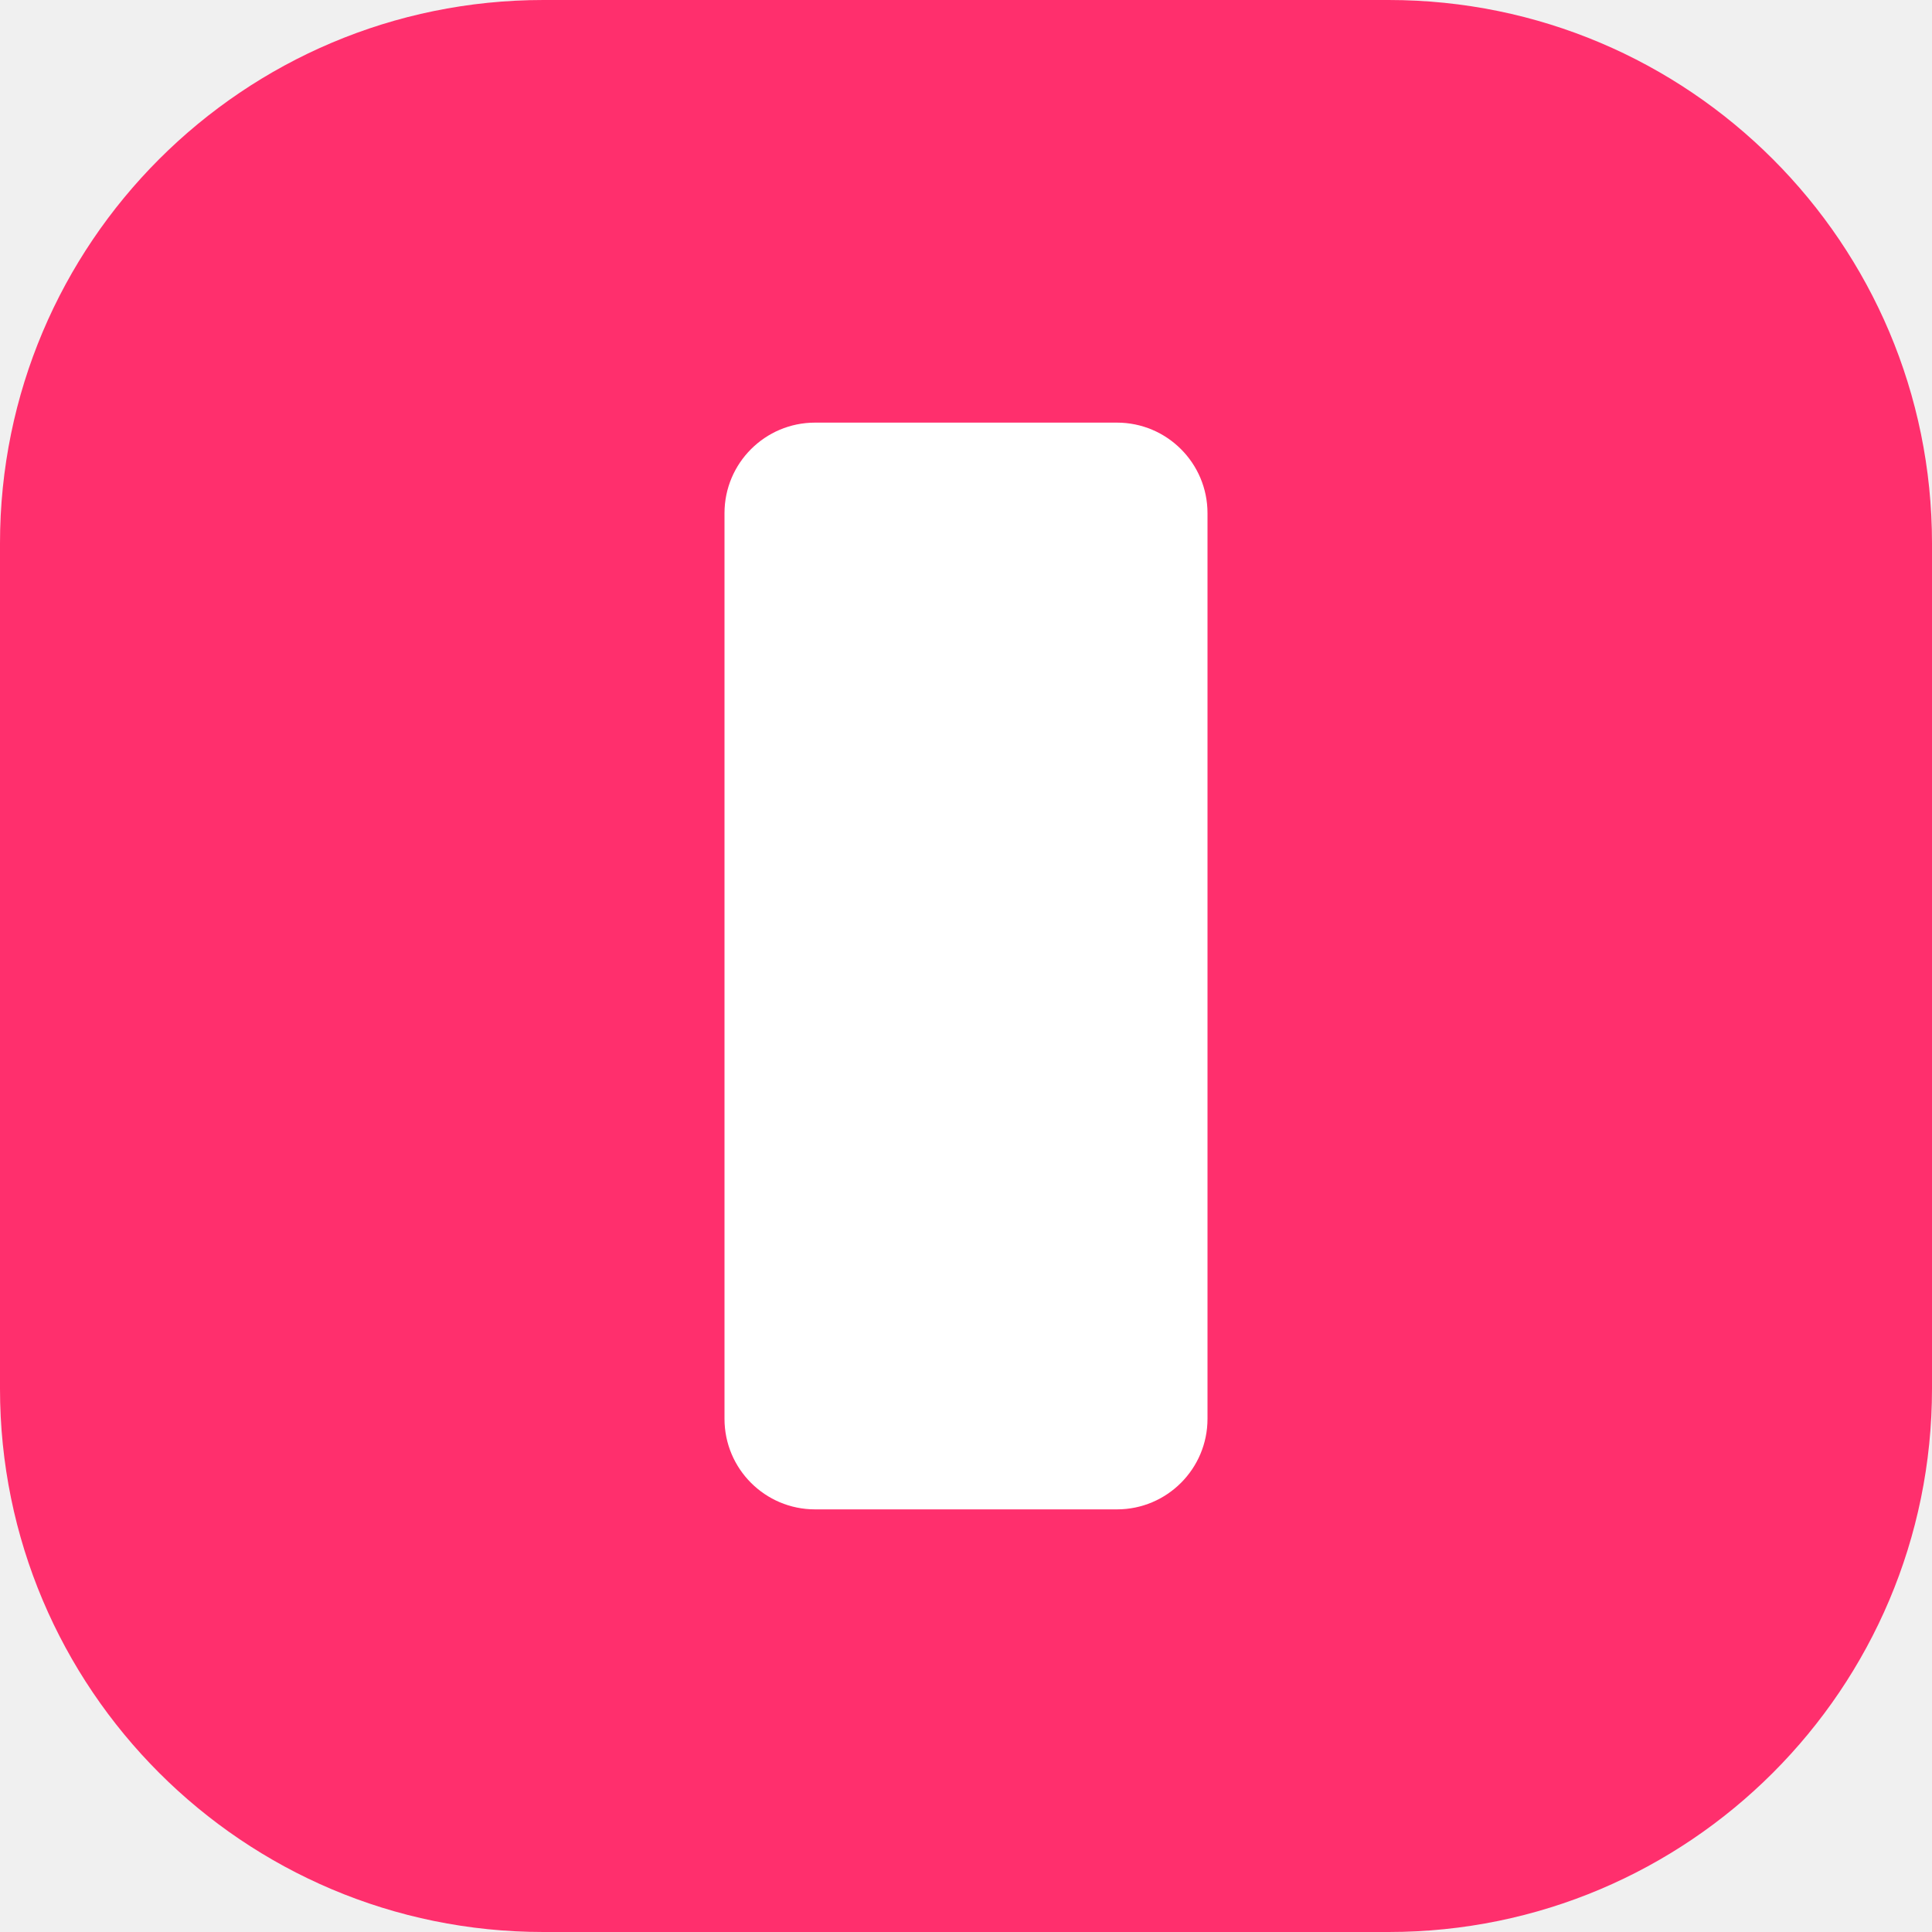
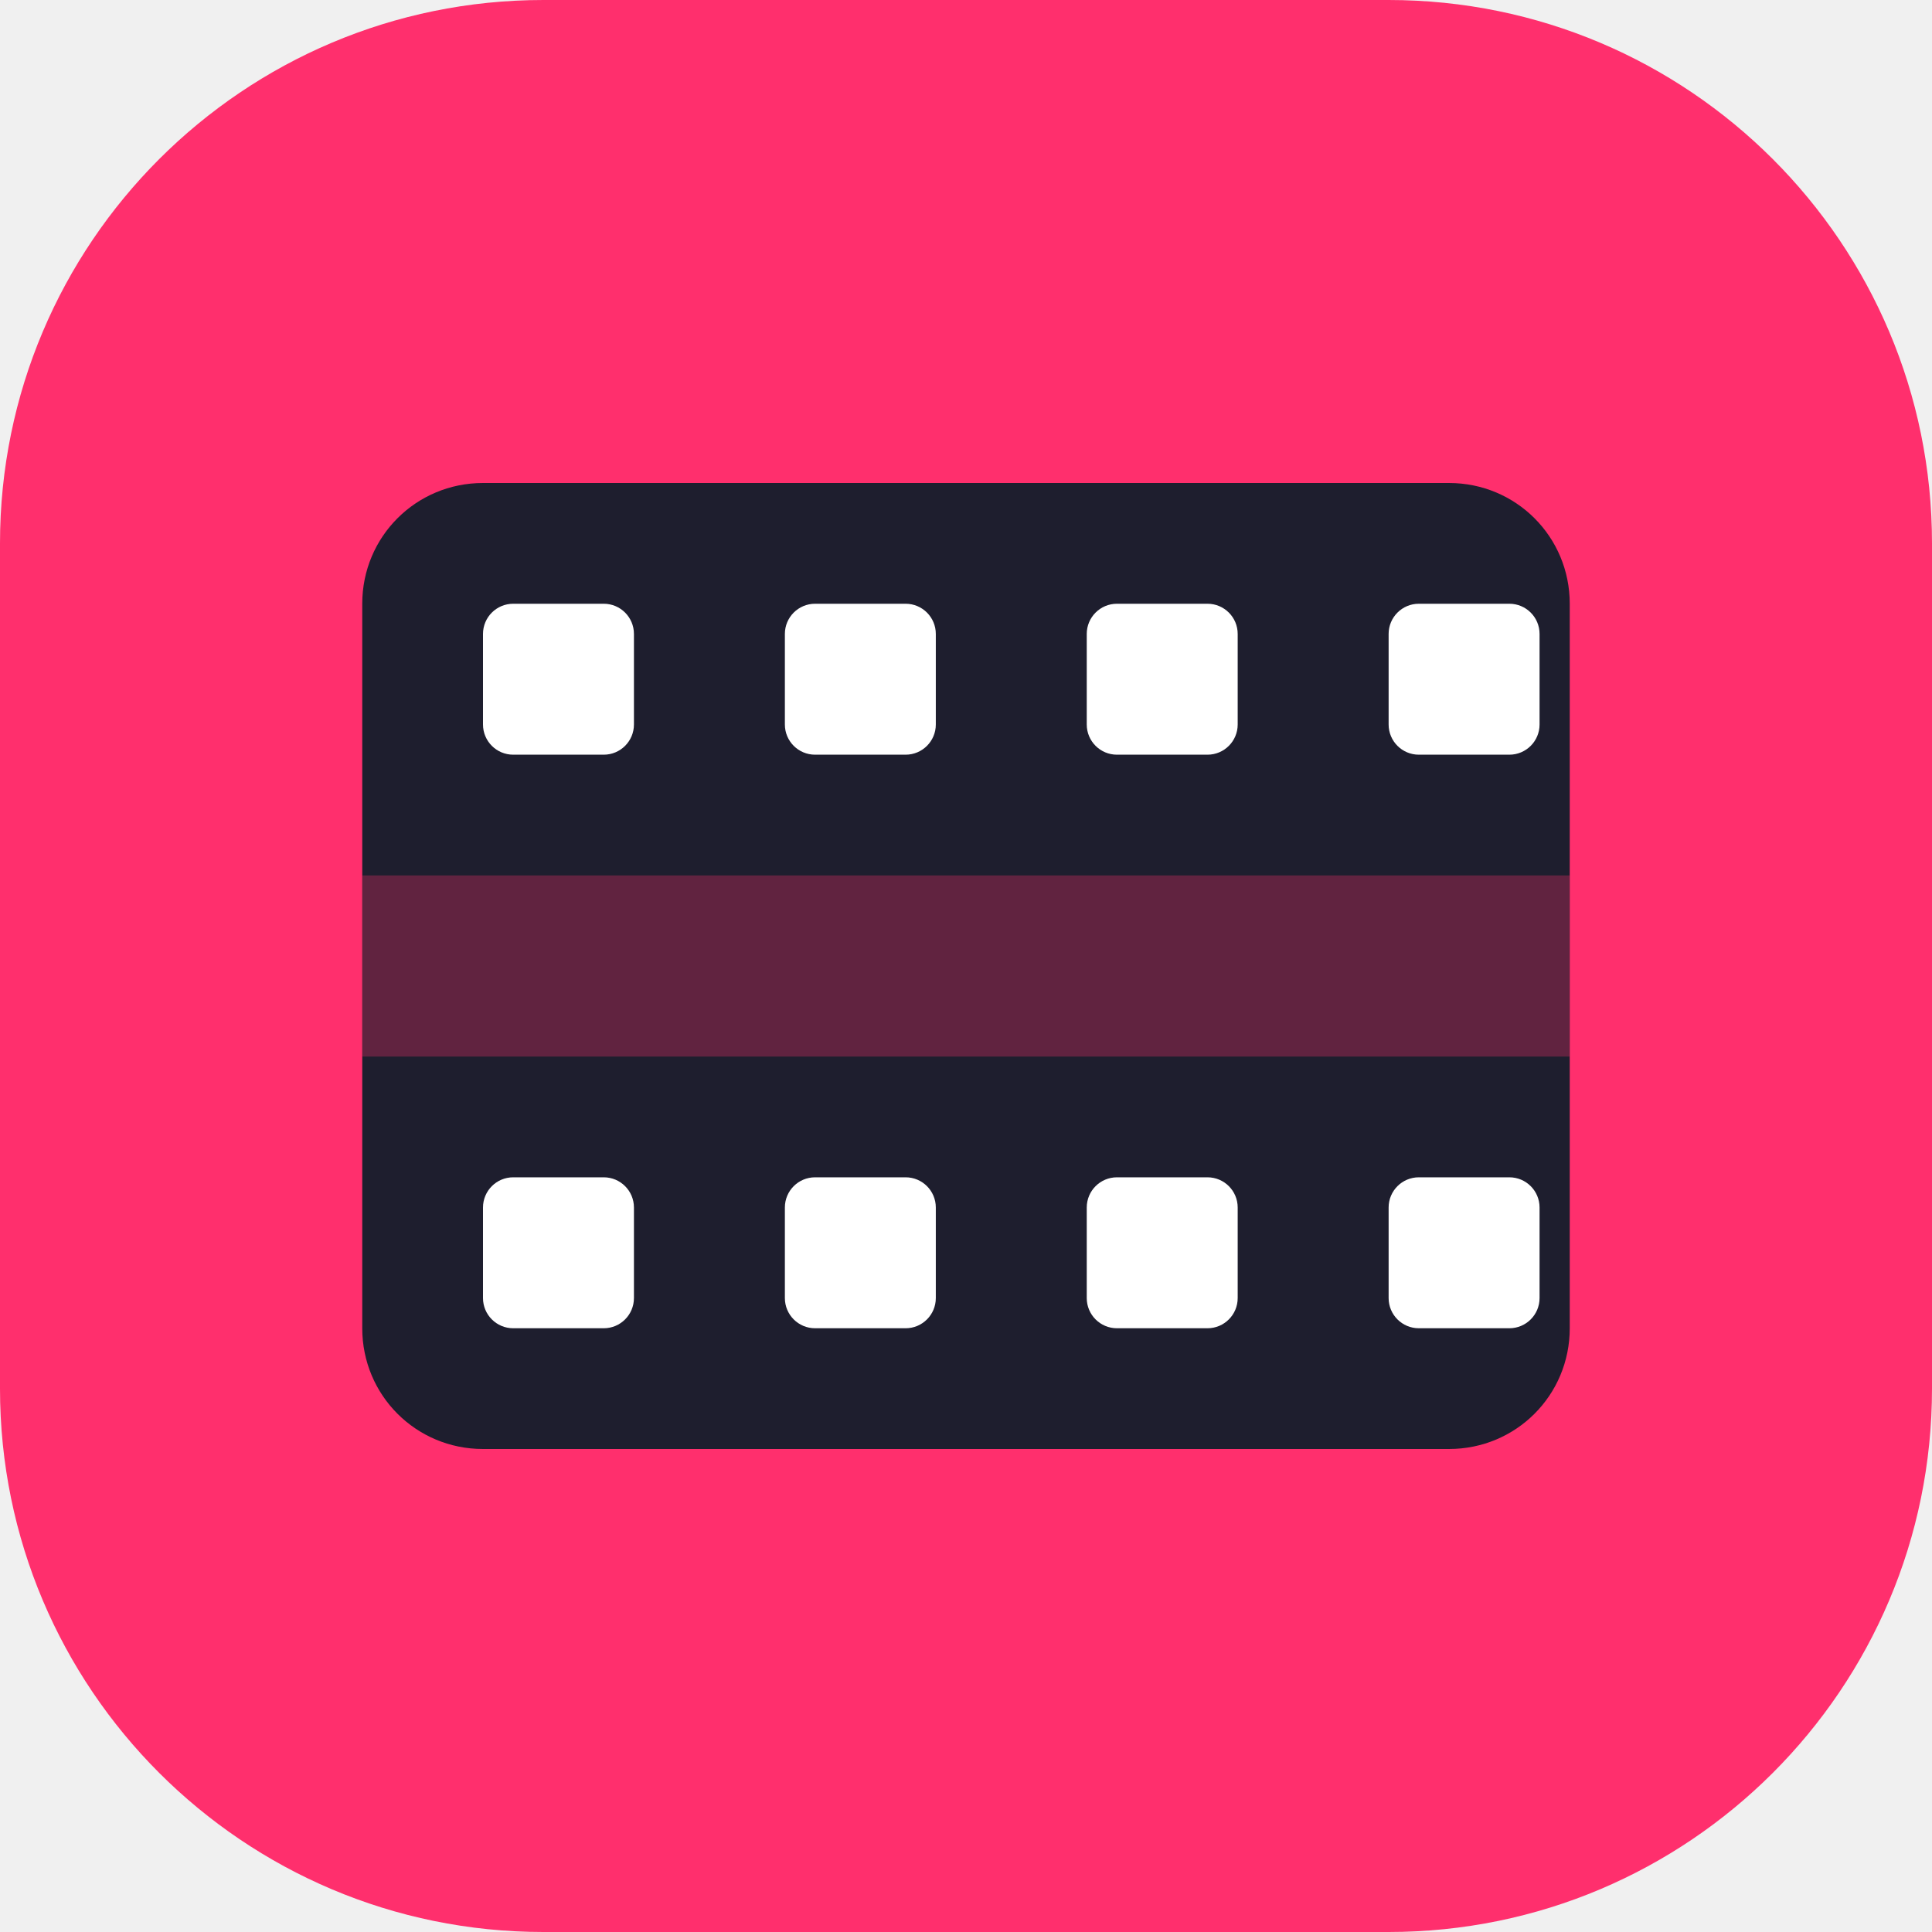
- <svg xmlns="http://www.w3.org/2000/svg" viewBox="0 0 32 32" role="img" aria-label="FilmAholic">
+ <svg xmlns="http://www.w3.org/2000/svg" viewBox="0 0 32 32" role="img" aria-label="FilmAholic Logo">
  <rect width="32" height="32" rx="9" fill="#ff2f6d" />
-   <rect x="12" y="7" width="8" height="18" rx="1.5" fill="#fff" />
-   <rect x="9.25" y="9" width="2.2" height="2.2" rx="0.45" fill="#ff2f6d" />
-   <rect x="9.25" y="14.4" width="2.2" height="2.2" rx="0.45" fill="#ff2f6d" />
-   <rect x="9.25" y="19.8" width="2.2" height="2.2" rx="0.45" fill="#ff2f6d" />
-   <rect x="20.55" y="9" width="2.2" height="2.2" rx="0.45" fill="#ff2f6d" />
-   <rect x="20.55" y="14.4" width="2.2" height="2.2" rx="0.45" fill="#ff2f6d" />
-   <rect x="20.55" y="19.8" width="2.2" height="2.2" rx="0.45" fill="#ff2f6d" />
+   <path d="M6 10 C6 8.89 6.89 8 8 8 H24 C25.11 8 26 8.89 26 10 V22 C26 23.11 25.11 24 24 24 H8 C6.89 24 6 23.11 6 22 V10" fill="#1e1e2e" />
+   <rect x="8" y="10" width="2.5" height="2.5" rx="0.5" fill="#fff" />
+   <rect x="13" y="10" width="2.5" height="2.5" rx="0.5" fill="#fff" />
+   <rect x="18" y="10" width="2.5" height="2.5" rx="0.5" fill="#fff" />
+   <rect x="23" y="10" width="2.5" height="2.5" rx="0.5" fill="#fff" />
+   <rect x="8" y="19.5" width="2.5" height="2.5" rx="0.5" fill="#fff" />
+   <rect x="13" y="19.5" width="2.5" height="2.5" rx="0.5" fill="#fff" />
+   <rect x="18" y="19.5" width="2.5" height="2.5" rx="0.5" fill="#fff" />
+   <rect x="23" y="19.5" width="2.5" height="2.5" rx="0.5" fill="#fff" />
+   <rect x="6" y="14.5" width="20" height="3" fill="#ff2f6d" opacity="0.3" />
</svg>
